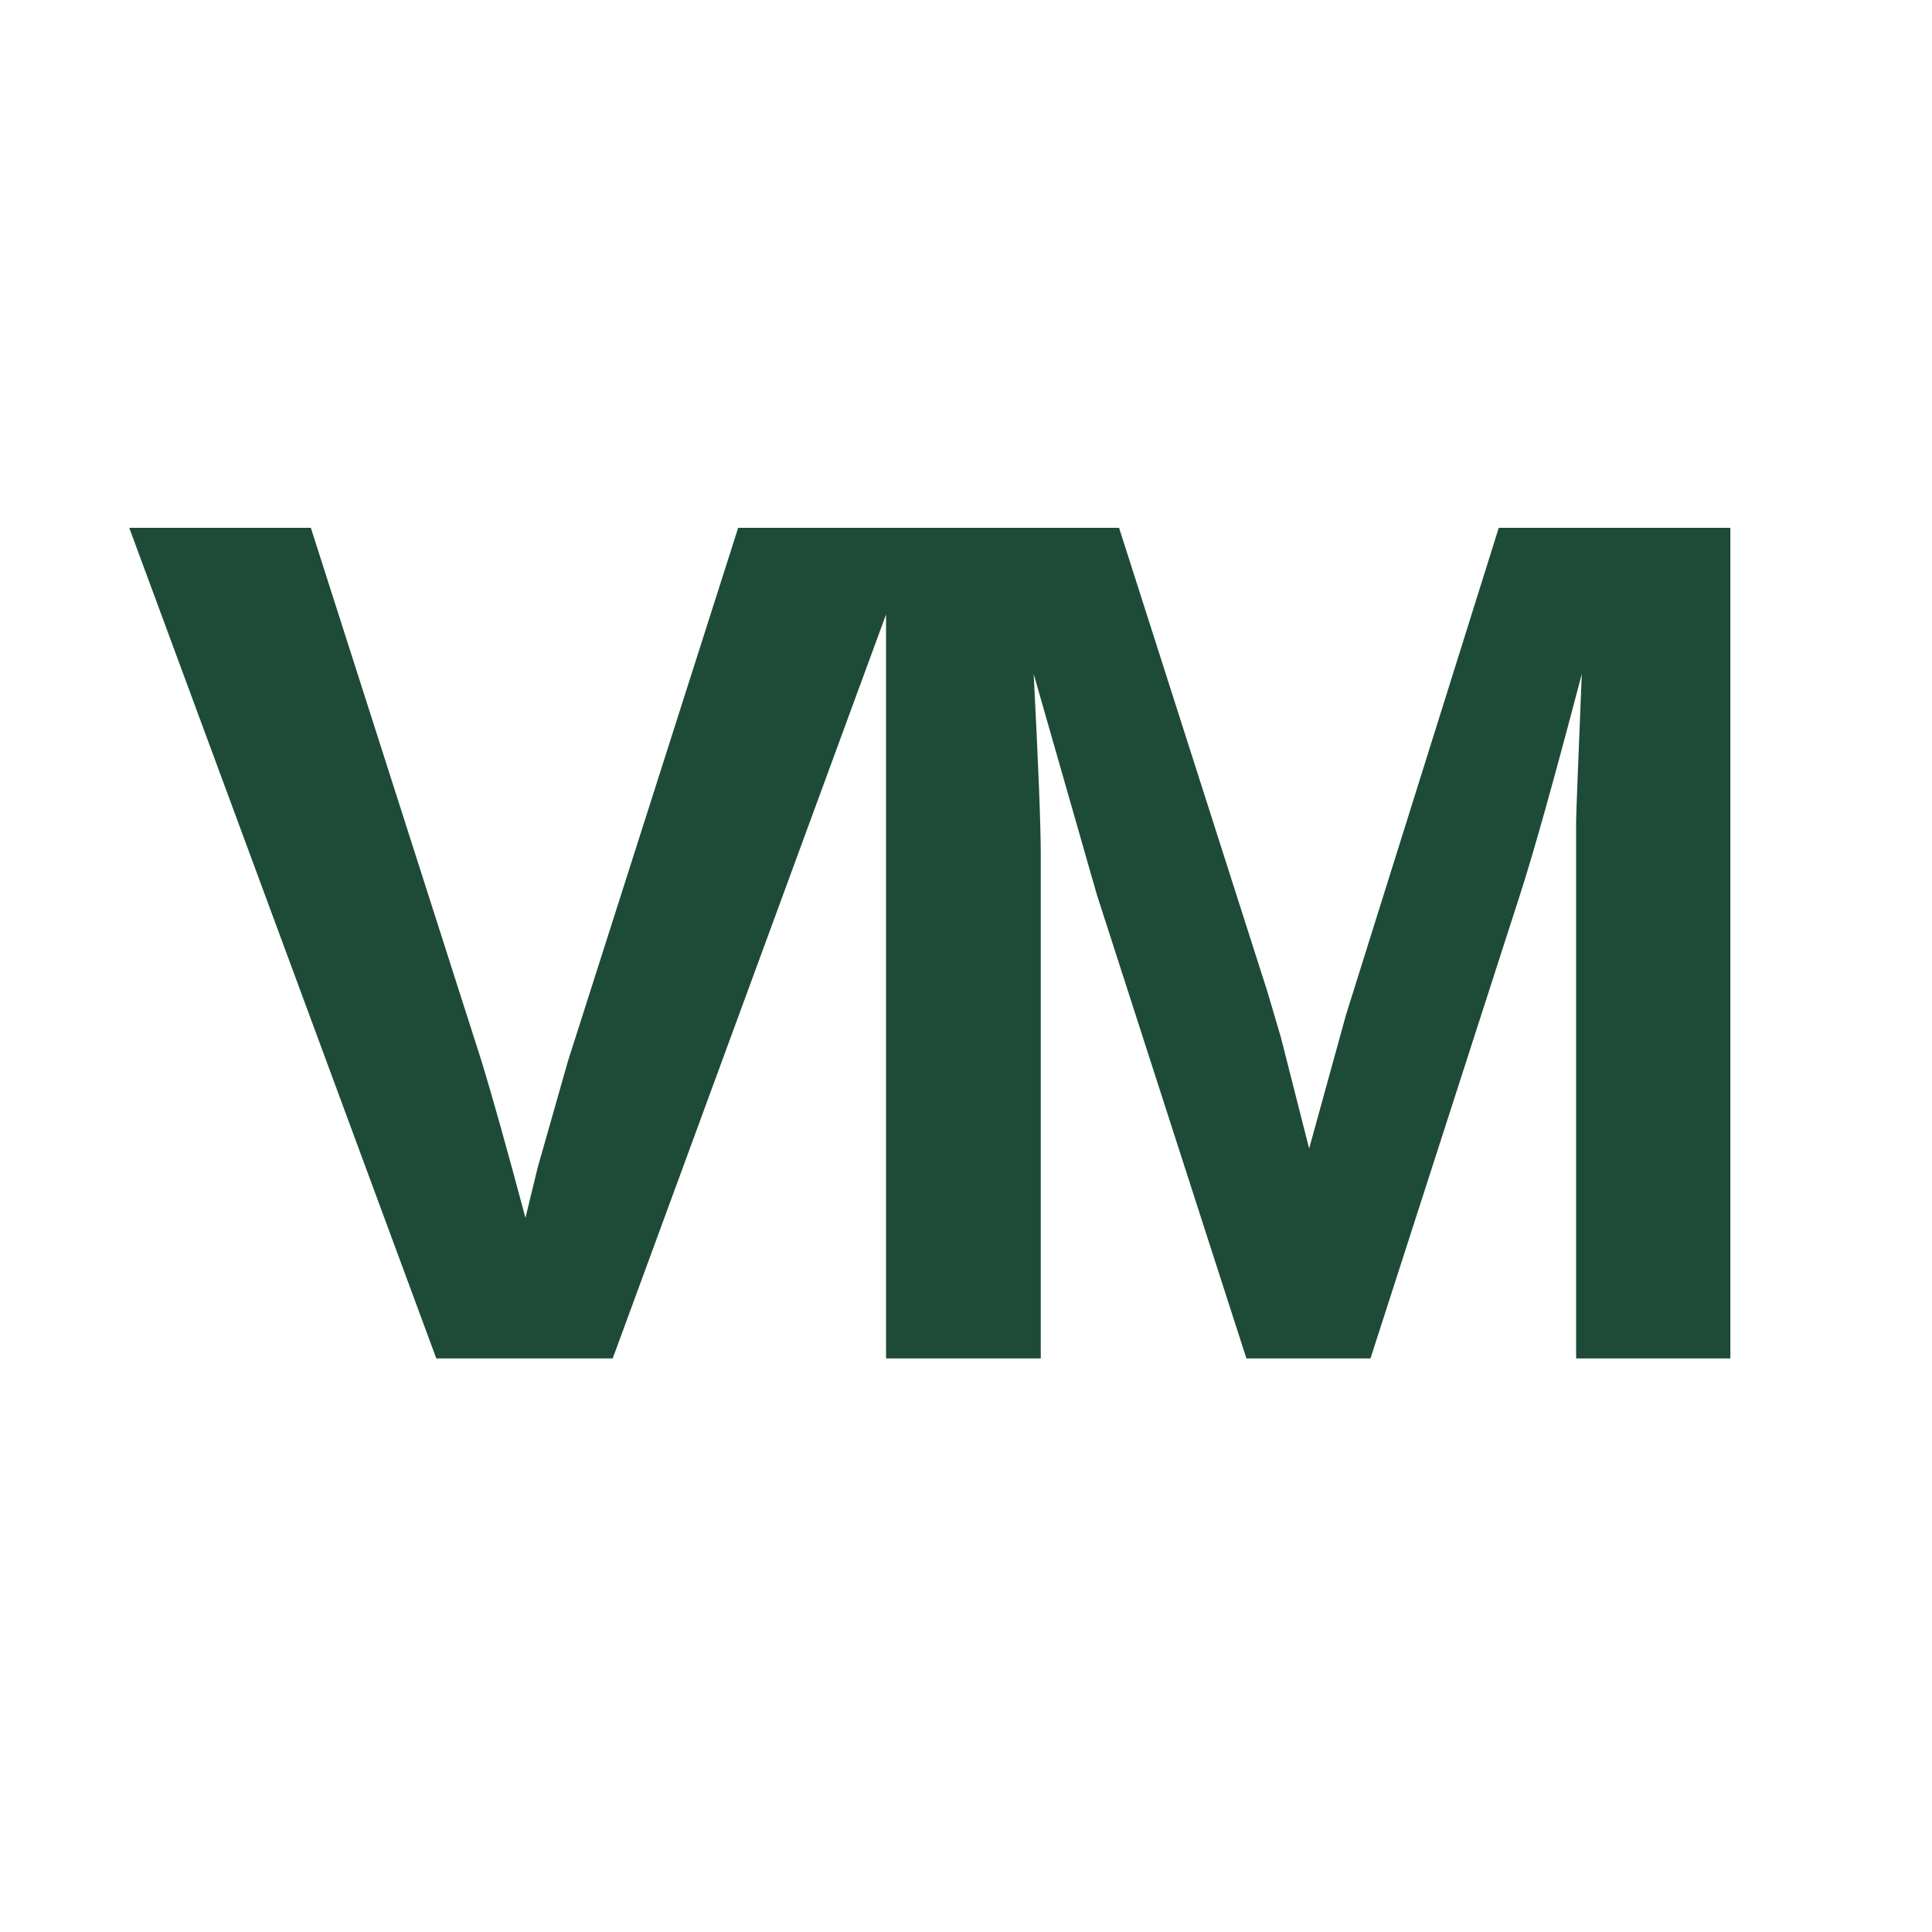
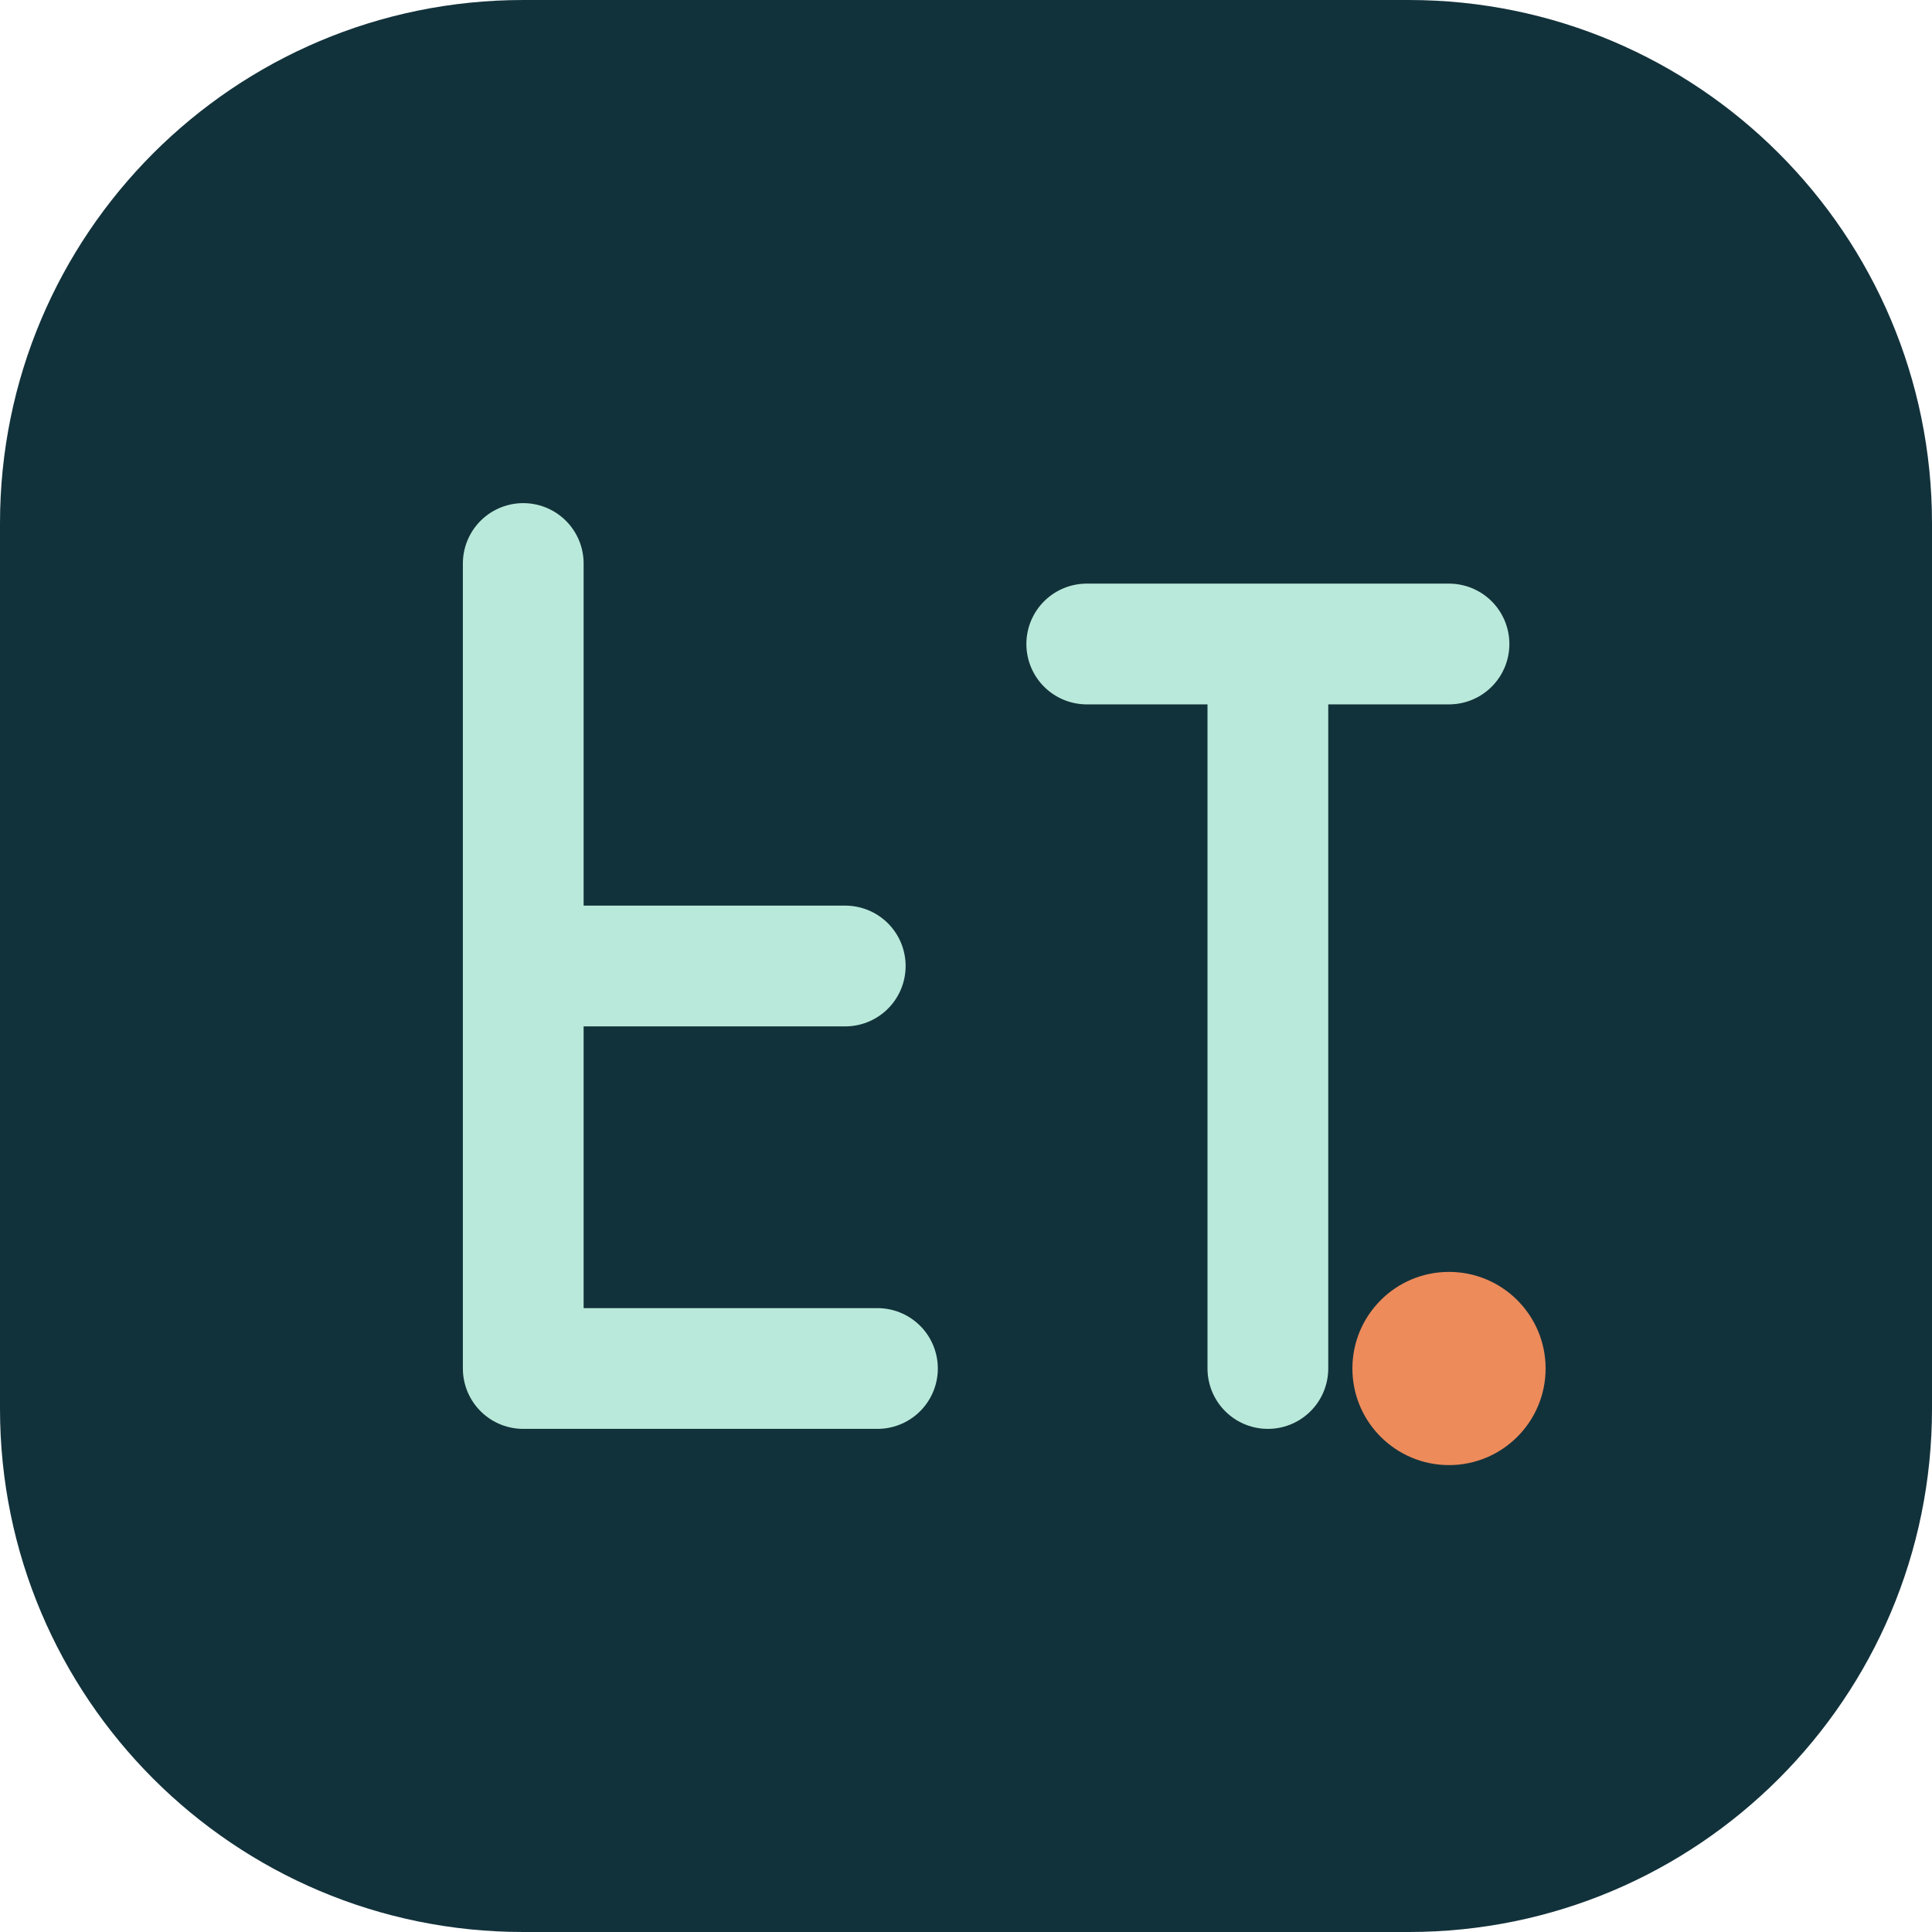
- <svg xmlns="http://www.w3.org/2000/svg" viewBox="0 0 64 64">
-   <text x="32" y="45" fill="#1d4b38" font-family="Arial, Helvetica, sans-serif" font-size="40" font-weight="700" letter-spacing="-4" text-anchor="middle">VM</text>
+ <svg xmlns="http://www.w3.org/2000/svg" viewBox="0 0 48 48" fill="none">
+   <rect width="48" height="48" rx="13" fill="#12323B" />
+   <path d="M13 14v20h8.8M13 24h8M27 16h9M31.5 16v18" stroke="#B9E9DA" stroke-width="3" stroke-linecap="round" stroke-linejoin="round" />
+   <circle cx="36" cy="34" r="2.4" fill="#ED8B5B" />
</svg>
